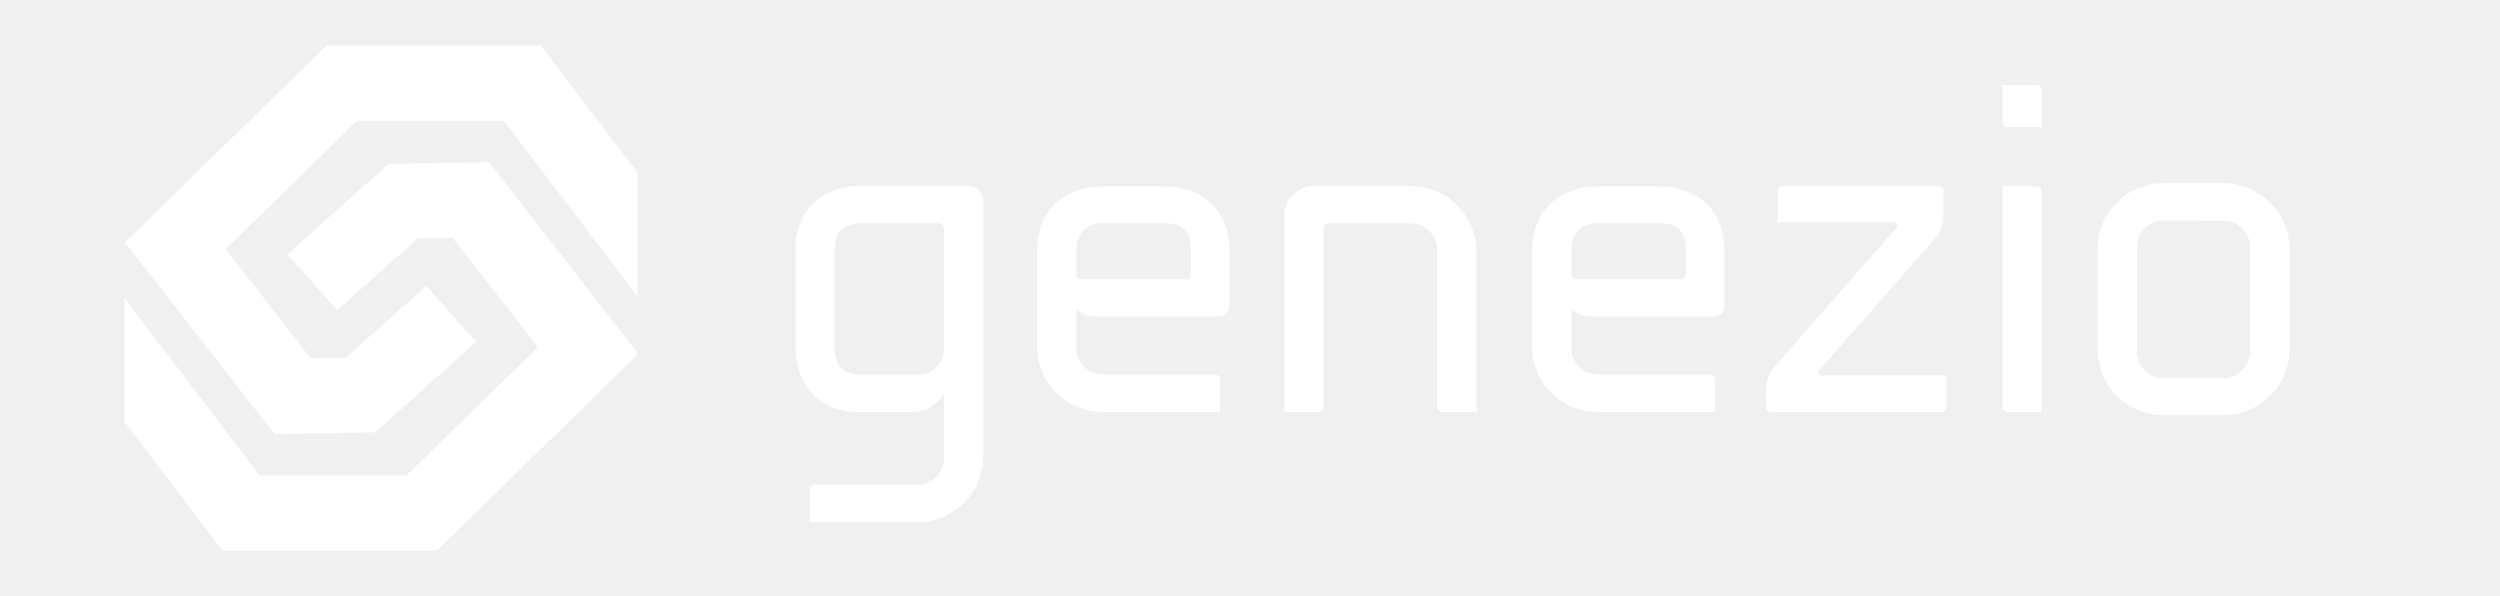
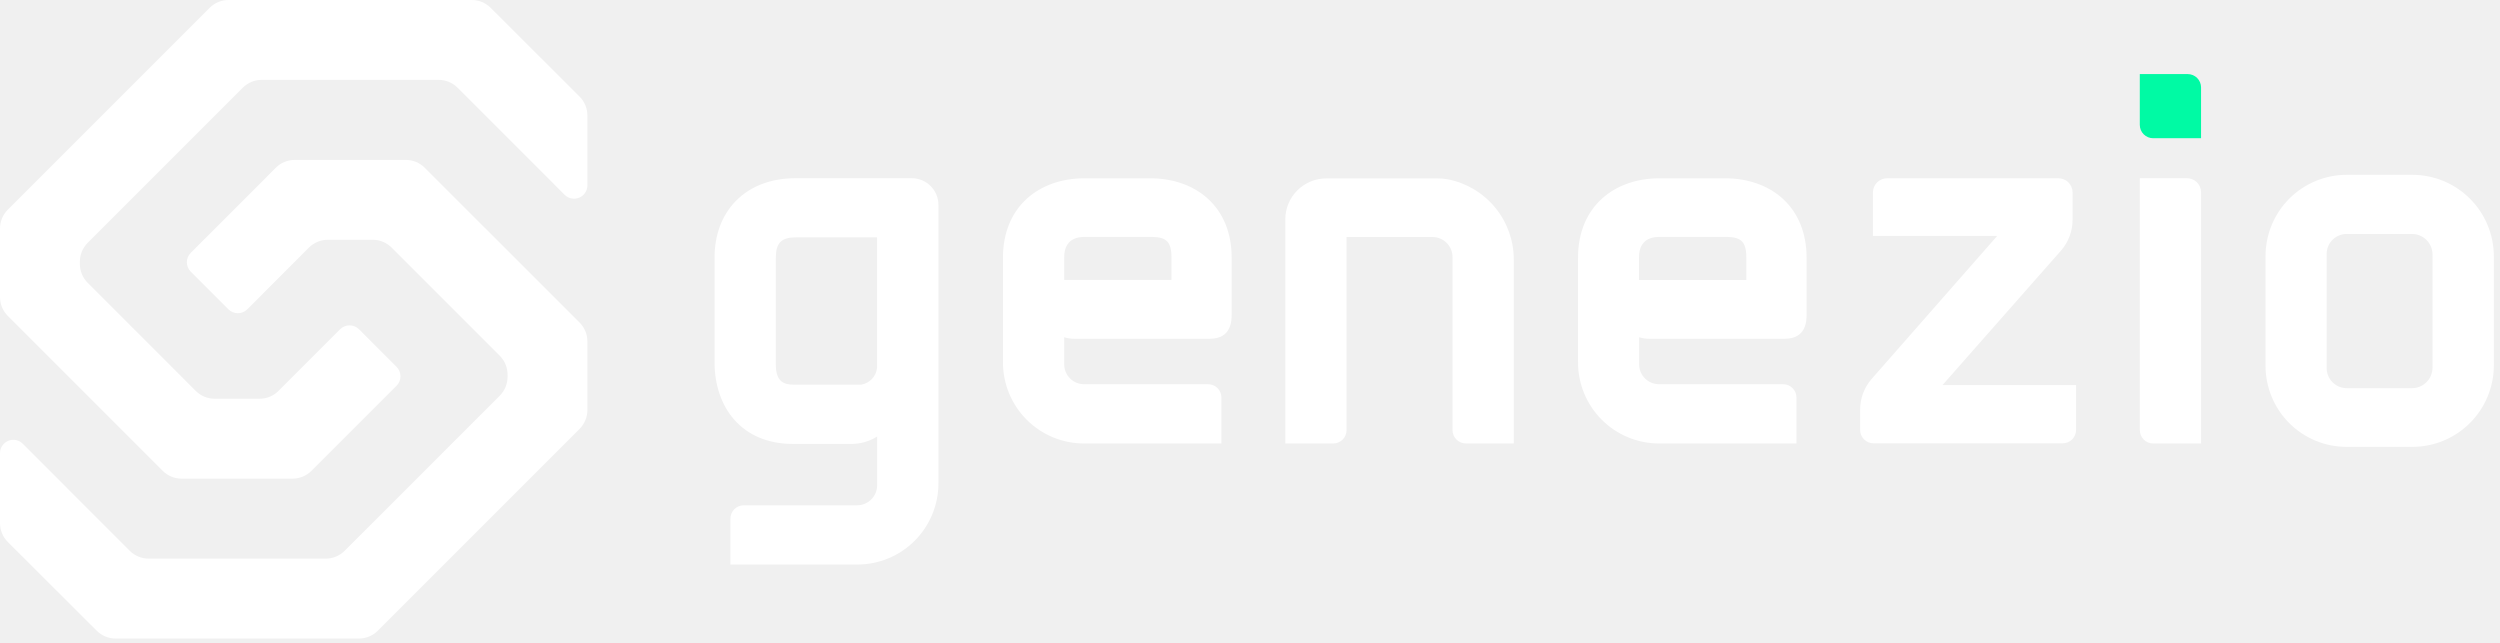
- <svg xmlns="http://www.w3.org/2000/svg" version="1.1" id="Layer_1" x="0px" y="0px" viewBox="0 0 2500 595.3" style="enable-background:new 0 0 2500 595.3;" xml:space="preserve">
-   <style type="text/css">
- 	.st0{fill:#FFFFFF;}
- </style>
-   <g>
-     <polygon class="st0" points="326.6,45.6 125,242.4 274.6,434 375.1,432.3 476.2,342 426.3,285.9 345.8,357.7 310.7,358.4    225.7,249.2 357,120.8 503.9,120.8 637.5,296.4 637.5,172.6 540.8,45.6  " />
-     <polygon class="st0" points="388.5,164 287.3,254.4 337.3,310.1 417.8,238.5 452.7,238 537.9,347.2 406.3,475.5 259.7,475.5    124.4,298 124.4,421.8 222.6,550.7 436.9,550.7 637.5,354.5 637.5,353 488.9,162.1  " />
-     <path class="st0" d="M944,458v-64.1c-4.5,8.1-16.7,18.1-31.2,18.1h-54.2c-42,0-63.2-29.8-63.2-65.9v-96.2c0-36.1,23-64.1,65.9-64.1   h107.5c8.1,0,14.5,6.8,14.5,14.5v256c0,36.6-29.8,65.9-65.9,65.9H809.9v-32.5c0-2.7,2.3-5,5-5h102.5C931.8,484.7,944,472.9,944,458   L944,458L944,458z M834.7,249.9v98c0,14.5,5.9,26.6,24.8,26.6h62.3c11.7-1.8,21.2-11.3,22.1-23V228.2c0-2.7-2.3-5-5-5h-77.7   C840.6,223.2,834.7,235.4,834.7,249.9L834.7,249.9z M1103,412c-36.6,0-65.9-29.4-65.9-65.9v-95.7c0-42,29.4-64.1,65.9-64.1h60.5   c36.6,0,65.9,22.1,65.9,64.1v51.9c0,7.7-0.9,14-11.7,14H1094c-7.2,0-13.6-3.2-17.6-8.6v40.2c0,14.9,11.7,26.6,26.7,26.6h112   c2.7,0,5,2.3,5,5V412L1103,412L1103,412L1103,412z M1164.9,223.2H1103c-14.9,0-26.7,8.6-26.7,26.6v24.4c0,2.7,1.8,4.5,4.5,5h105.2   c2.7,0,5-2.3,5-5v-24.4C1191.1,231.8,1182.5,223.2,1164.9,223.2L1164.9,223.2L1164.9,223.2z M1410.6,186.2   c36.6,0,65.9,29.4,65.9,65.9V412h-34.3c-2.7,0-5-2.3-5-5V249.9c0-14.5-11.7-26.6-26.7-26.6h-81.8c-2.7,0-5,2.3-5,5V407   c0,2.7-2.3,5-5,5h-34.3V215.5c0-16.3,13.1-29.4,29.4-29.4H1410.6L1410.6,186.2L1410.6,186.2z M1598,412   c-36.6,0-65.9-29.4-65.9-65.9v-95.7c0-42,29.4-64.1,65.9-64.1h60.5c36.6,0,65.9,22.1,65.9,64.1v51.9c0,7.7-0.9,14-11.7,14H1589   c-7.2,0-13.6-3.2-17.6-8.6v40.2c0,14.9,11.7,26.6,26.7,26.6h112c2.7,0,5,2.3,5,5V412L1598,412L1598,412z M1659.9,223.2H1598   c-14.9,0-26.7,8.6-26.7,26.6v24.4c0,2.7,1.8,4.5,4.5,5h105.2c2.7,0,5-2.3,5-5v-24.4C1686.1,231.8,1677.5,223.2,1659.9,223.2   L1659.9,223.2z M1946.7,375.4V407c0,2.7-2.3,5-5,5H1771c-2.7,0-5-2.3-5-5v-17.6c0-8.6,3.2-16.3,8.1-22.1l122.4-139.5   c0.4-0.5,0.9-1.4,0.9-2.3c0-1.8-1.4-3.2-3.2-3.2h-116.5v-31.6c0-2.7,2.3-4.5,5-4.5h155.8c2.7,0,5,1.8,5,4.5V216   c0,8.6-3.2,16.3-8.1,22.1L1819.3,370c-1.4,1.4-1.4,3.2,0,4.5c0.5,0.9,1.3,0.9,1.8,0.9L1946.7,375.4L1946.7,375.4L1946.7,375.4z    M2036.6,186.2c2.7,0,5,1.8,5,4.5V412h-34.3c-2.7,0-5-2.3-5-5V186.2H2036.6L2036.6,186.2L2036.6,186.2z M2036.6,85c2.7,0,5,2.3,5,5   v37h-34.3c-2.7,0-5-2.3-5-5V85H2036.6L2036.6,85z M2223.1,415.1h-59.6c-36.6,0-65.9-29.4-65.9-65.9V249c0-36.1,29.4-65.9,65.9-65.9   h59.6c36.6,0,66.4,29.8,66.4,65.9v100.2C2289.5,385.8,2259.7,415.1,2223.1,415.1L2223.1,415.1z M2163.5,220.5   c-14.9,0-26.7,12.2-26.7,26.6V351c0,14.9,11.7,27.1,26.7,27.1h59.6c14.9,0,27.1-12.2,27.1-27.1V247.2c0-14.5-12.2-26.6-27.1-26.6   L2163.5,220.5L2163.5,220.5z" />
-   </g>
+ <svg xmlns="http://www.w3.org/2000/svg" width="401" height="103" viewBox="0 0 401 103" fill="none">
+   <path d="M146.234 28.584H127.642C123.658 28.584 120.318 29.865 117.986 32.28C115.78 34.563 114.617 37.679 114.617 41.295V58.176C114.617 61.76 115.735 65.001 117.762 67.301C120.004 69.863 123.267 71.205 127.168 71.205H136.68C138.102 71.186 139.492 70.776 140.696 70.02V77.825C140.697 78.677 140.361 79.494 139.761 80.098C139.16 80.703 138.345 81.045 137.494 81.05H119.299C118.732 81.05 118.188 81.275 117.786 81.676C117.385 82.078 117.16 82.622 117.16 83.189V90.555H137.487C139.201 90.557 140.898 90.221 142.482 89.565C144.065 88.91 145.504 87.948 146.715 86.736C147.926 85.523 148.886 84.084 149.54 82.5C150.194 80.916 150.529 79.218 150.525 77.504V32.862C150.525 32.3 150.413 31.742 150.197 31.223C149.981 30.703 149.665 30.231 149.267 29.833C148.868 29.436 148.395 29.121 147.874 28.907C147.354 28.692 146.797 28.582 146.234 28.584ZM140.677 38.07V59.063C140.594 59.718 140.301 60.327 139.844 60.802C139.386 61.277 138.788 61.592 138.137 61.699H127.325C125.826 61.699 124.443 61.312 124.443 58.497V41.298C124.443 38.976 125.336 38.073 127.645 38.073L140.677 38.07Z" fill="white" />
+   <path d="M193.707 31.841C191.401 29.75 188.144 28.6 184.534 28.6H173.905C170.302 28.6 167.048 29.75 164.739 31.838C162.212 34.124 160.876 37.401 160.876 41.311V58.106C160.872 59.818 161.206 61.514 161.859 63.097C162.513 64.679 163.472 66.117 164.683 67.328C165.893 68.539 167.331 69.498 168.914 70.151C170.497 70.805 172.193 71.139 173.905 71.134H195.917V63.768C195.917 63.201 195.691 62.656 195.29 62.254C194.889 61.853 194.345 61.627 193.777 61.626H173.921C173.498 61.631 173.078 61.552 172.685 61.394C172.293 61.235 171.936 61 171.636 60.701C171.336 60.403 171.098 60.048 170.936 59.657C170.775 59.266 170.693 58.846 170.696 58.423V54.096C171.224 54.259 171.773 54.341 172.326 54.34H194.033C197.556 54.34 197.556 51.39 197.556 50.42V41.314C197.563 37.398 196.227 34.121 193.707 31.841ZM187.9 41.206V44.905H170.702V41.206C170.702 40.008 171.122 38.003 173.927 38.003H184.794C185.924 38.003 186.735 38.24 187.202 38.711C187.67 39.181 187.907 40.033 187.9 41.206Z" fill="white" />
+   <path d="M212.734 28.616C210.991 28.616 209.319 29.308 208.087 30.541C206.854 31.773 206.162 33.445 206.162 35.188V71.134H213.848C214.416 71.134 214.96 70.909 215.361 70.508C215.762 70.107 215.988 69.562 215.988 68.995V38.016H229.759C230.611 38.014 231.429 38.35 232.034 38.95C232.638 39.551 232.98 40.366 232.984 41.218V68.989C232.984 69.556 233.21 70.1 233.611 70.501C234.012 70.903 234.556 71.128 235.124 71.128H242.81V41.609C242.808 38.575 241.753 35.636 239.826 33.294C237.898 30.951 235.218 29.35 232.241 28.763C231.706 28.663 231.162 28.613 230.617 28.616H212.734Z" fill="white" />
+   <path d="M285.918 31.841C283.609 29.75 280.352 28.6 276.746 28.6H266.141C262.542 28.6 259.288 29.75 256.979 31.838C254.452 34.124 253.116 37.401 253.116 41.311V58.106C253.112 59.818 253.446 61.514 254.099 63.096C254.752 64.678 255.711 66.116 256.922 67.327C258.132 68.537 259.569 69.497 261.152 70.15C262.734 70.804 264.43 71.138 266.141 71.134H288.153V63.768C288.153 63.201 287.928 62.656 287.527 62.254C287.126 61.853 286.582 61.627 286.014 61.626H266.141C265.718 61.632 265.298 61.553 264.905 61.395C264.513 61.236 264.156 61.001 263.856 60.702C263.555 60.404 263.317 60.049 263.156 59.657C262.995 59.266 262.913 58.846 262.916 58.423V54.096C263.443 54.259 263.992 54.341 264.543 54.34H286.254C289.777 54.34 289.777 51.39 289.777 50.42V41.314C289.771 37.398 288.438 34.121 285.918 31.841ZM262.9 41.206C262.9 40.008 263.32 38.003 266.125 38.003H276.989C278.123 38.003 278.933 38.24 279.401 38.711C279.868 39.181 280.115 40.03 280.108 41.209V44.908H262.9V41.206Z" fill="white" />
+   <path d="M330.653 40.12L330.672 40.094C331.809 38.751 332.435 37.05 332.44 35.29V30.835C332.436 30.534 332.372 30.236 332.252 29.96C332.131 29.683 331.958 29.434 331.74 29.225C331.522 29.017 331.266 28.853 330.984 28.745C330.703 28.636 330.403 28.585 330.102 28.593H302.758C302.456 28.585 302.156 28.636 301.875 28.745C301.594 28.853 301.337 29.017 301.119 29.225C300.902 29.434 300.728 29.683 300.608 29.96C300.488 30.236 300.424 30.534 300.42 30.835V37.84H320.35L300.151 60.851L300.131 60.873C298.997 62.218 298.372 63.918 298.367 65.677V68.966C298.367 69.534 298.592 70.078 298.993 70.479C299.395 70.88 299.939 71.106 300.506 71.106H330.861C331.142 71.106 331.42 71.05 331.68 70.943C331.939 70.835 332.175 70.678 332.374 70.479C332.572 70.28 332.73 70.044 332.837 69.785C332.945 69.525 333 69.247 333 68.966V61.76H311.581L330.653 40.12Z" fill="white" />
+   <path d="M350.711 28.584H343.229V68.995C343.229 69.562 343.455 70.107 343.856 70.508C344.257 70.909 344.801 71.135 345.369 71.135H353.055V30.835C353.052 30.533 352.989 30.233 352.869 29.956C352.749 29.677 352.575 29.426 352.357 29.217C352.138 29.007 351.88 28.843 351.598 28.734C351.315 28.626 351.014 28.575 350.711 28.584Z" fill="white" />
+   <path d="M350.91 11.882H343.223V20.033C343.223 20.6 343.449 21.144 343.85 21.545C344.251 21.947 344.795 22.172 345.363 22.172H353.049V14.021C353.049 13.454 352.823 12.91 352.422 12.508C352.021 12.107 351.477 11.882 350.91 11.882Z" fill="#00FAA4" />
+   <path d="M386.882 28.039H376.422C374.711 28.039 373.017 28.376 371.436 29.03C369.856 29.684 368.42 30.644 367.21 31.853C366 33.063 365.04 34.499 364.385 36.079C363.731 37.66 363.394 39.354 363.394 41.065V58.651C363.389 60.363 363.723 62.059 364.377 63.641C365.03 65.224 365.989 66.662 367.2 67.872C368.411 69.083 369.849 70.043 371.431 70.696C373.014 71.349 374.71 71.683 376.422 71.679H386.882C390.351 71.692 393.682 70.326 396.145 67.883C398.607 65.44 399.998 62.119 400.013 58.651V41.065C399.998 37.596 398.606 34.276 396.144 31.834C393.681 29.392 390.35 28.027 386.882 28.039ZM386.882 62.263H376.422C375.992 62.263 375.567 62.178 375.171 62.011C374.775 61.844 374.417 61.601 374.116 61.294C373.816 60.987 373.58 60.623 373.422 60.223C373.264 59.824 373.188 59.397 373.197 58.968V40.732C373.197 40.309 373.28 39.891 373.443 39.502C373.605 39.112 373.842 38.758 374.142 38.46C374.441 38.163 374.797 37.927 375.187 37.767C375.578 37.607 375.997 37.526 376.419 37.529H386.882C387.74 37.529 388.563 37.864 389.178 38.462C389.793 39.06 390.15 39.874 390.174 40.732V58.948C390.177 59.382 390.094 59.813 389.929 60.215C389.765 60.617 389.523 60.982 389.217 61.29C388.911 61.598 388.547 61.843 388.147 62.01C387.746 62.176 387.316 62.263 386.882 62.263Z" fill="white" />
+   <path d="M29.125 76.774H46.948C48.079 76.77 49.162 76.319 49.962 75.519L63.608 61.872C63.807 61.674 63.965 61.438 64.072 61.178C64.18 60.918 64.235 60.64 64.235 60.359C64.235 60.078 64.18 59.8 64.072 59.54C63.965 59.28 63.807 59.044 63.608 58.846L57.584 52.812C57.385 52.613 57.149 52.455 56.89 52.348C56.63 52.24 56.352 52.185 56.071 52.185C55.79 52.185 55.511 52.24 55.252 52.348C54.992 52.455 54.756 52.613 54.557 52.812L44.664 62.705C44.267 63.103 43.795 63.419 43.275 63.634C42.755 63.849 42.197 63.959 41.635 63.957H34.429C33.867 63.958 33.31 63.847 32.791 63.632C32.272 63.417 31.8 63.102 31.402 62.705L14.056 45.356C13.258 44.551 12.81 43.463 12.811 42.33V41.977C12.812 40.843 13.262 39.754 14.063 38.951L38.948 14.069C39.744 13.268 40.825 12.816 41.955 12.811H70.362C70.924 12.81 71.481 12.921 72 13.136C72.52 13.351 72.992 13.666 73.389 14.063L90.565 31.242C90.864 31.542 91.246 31.747 91.661 31.829C92.077 31.912 92.508 31.87 92.899 31.708C93.29 31.545 93.625 31.27 93.86 30.918C94.095 30.565 94.22 30.151 94.219 29.727V18.518C94.219 17.382 93.767 16.294 92.964 15.491L78.699 1.252C77.896 0.451 76.807 0 75.673 0L36.654 0C35.52 0.001 34.432 0.451 33.628 1.252L1.252 33.628C0.45 34.432 3.72309e-05 35.522 4.64693e-08 36.658V47.649C-0 48.784 0.45 49.873 1.252 50.676L26.099 75.522C26.901 76.324 27.99 76.775 29.125 76.774Z" fill="white" />
+   <path d="M65.094 25.65H47.271C46.137 25.651 45.048 26.101 44.245 26.902L30.598 40.552C30.399 40.751 30.242 40.987 30.134 41.246C30.027 41.506 29.971 41.784 29.971 42.065C29.971 42.346 30.027 42.625 30.134 42.884C30.242 43.144 30.399 43.38 30.598 43.579L36.635 49.612C36.834 49.811 37.07 49.969 37.33 50.077C37.589 50.184 37.867 50.24 38.149 50.24C38.43 50.24 38.708 50.184 38.968 50.077C39.227 49.969 39.463 49.811 39.662 49.612L49.555 39.713C49.952 39.316 50.424 39 50.943 38.785C51.463 38.571 52.019 38.46 52.581 38.461H59.787C60.349 38.461 60.906 38.571 61.425 38.786C61.944 39.001 62.416 39.316 62.814 39.713L80.163 57.062C80.964 57.865 81.414 58.954 81.415 60.088V60.441C81.414 61.575 80.964 62.664 80.163 63.467L55.278 88.349C54.881 88.746 54.409 89.062 53.89 89.277C53.37 89.492 52.814 89.602 52.252 89.601H23.857C23.293 89.604 22.734 89.495 22.213 89.281C21.691 89.067 21.217 88.753 20.817 88.355L3.654 71.176C3.354 70.875 2.972 70.671 2.556 70.588C2.139 70.506 1.708 70.549 1.316 70.712C0.924 70.876 0.59 71.152 0.355 71.506C0.121 71.86 -0.003 72.276 4.4763e-05 72.701V83.91C0.001 85.045 0.452 86.134 1.255 86.936L15.52 101.172C16.324 101.973 17.412 102.424 18.547 102.424H57.565C58.7 102.424 59.788 101.973 60.591 101.172L92.967 68.793C93.768 67.99 94.218 66.901 94.219 65.767V54.766C94.219 53.631 93.769 52.542 92.967 51.739L68.121 26.902C67.318 26.1 66.229 25.65 65.094 25.65Z" fill="white" />
</svg>
